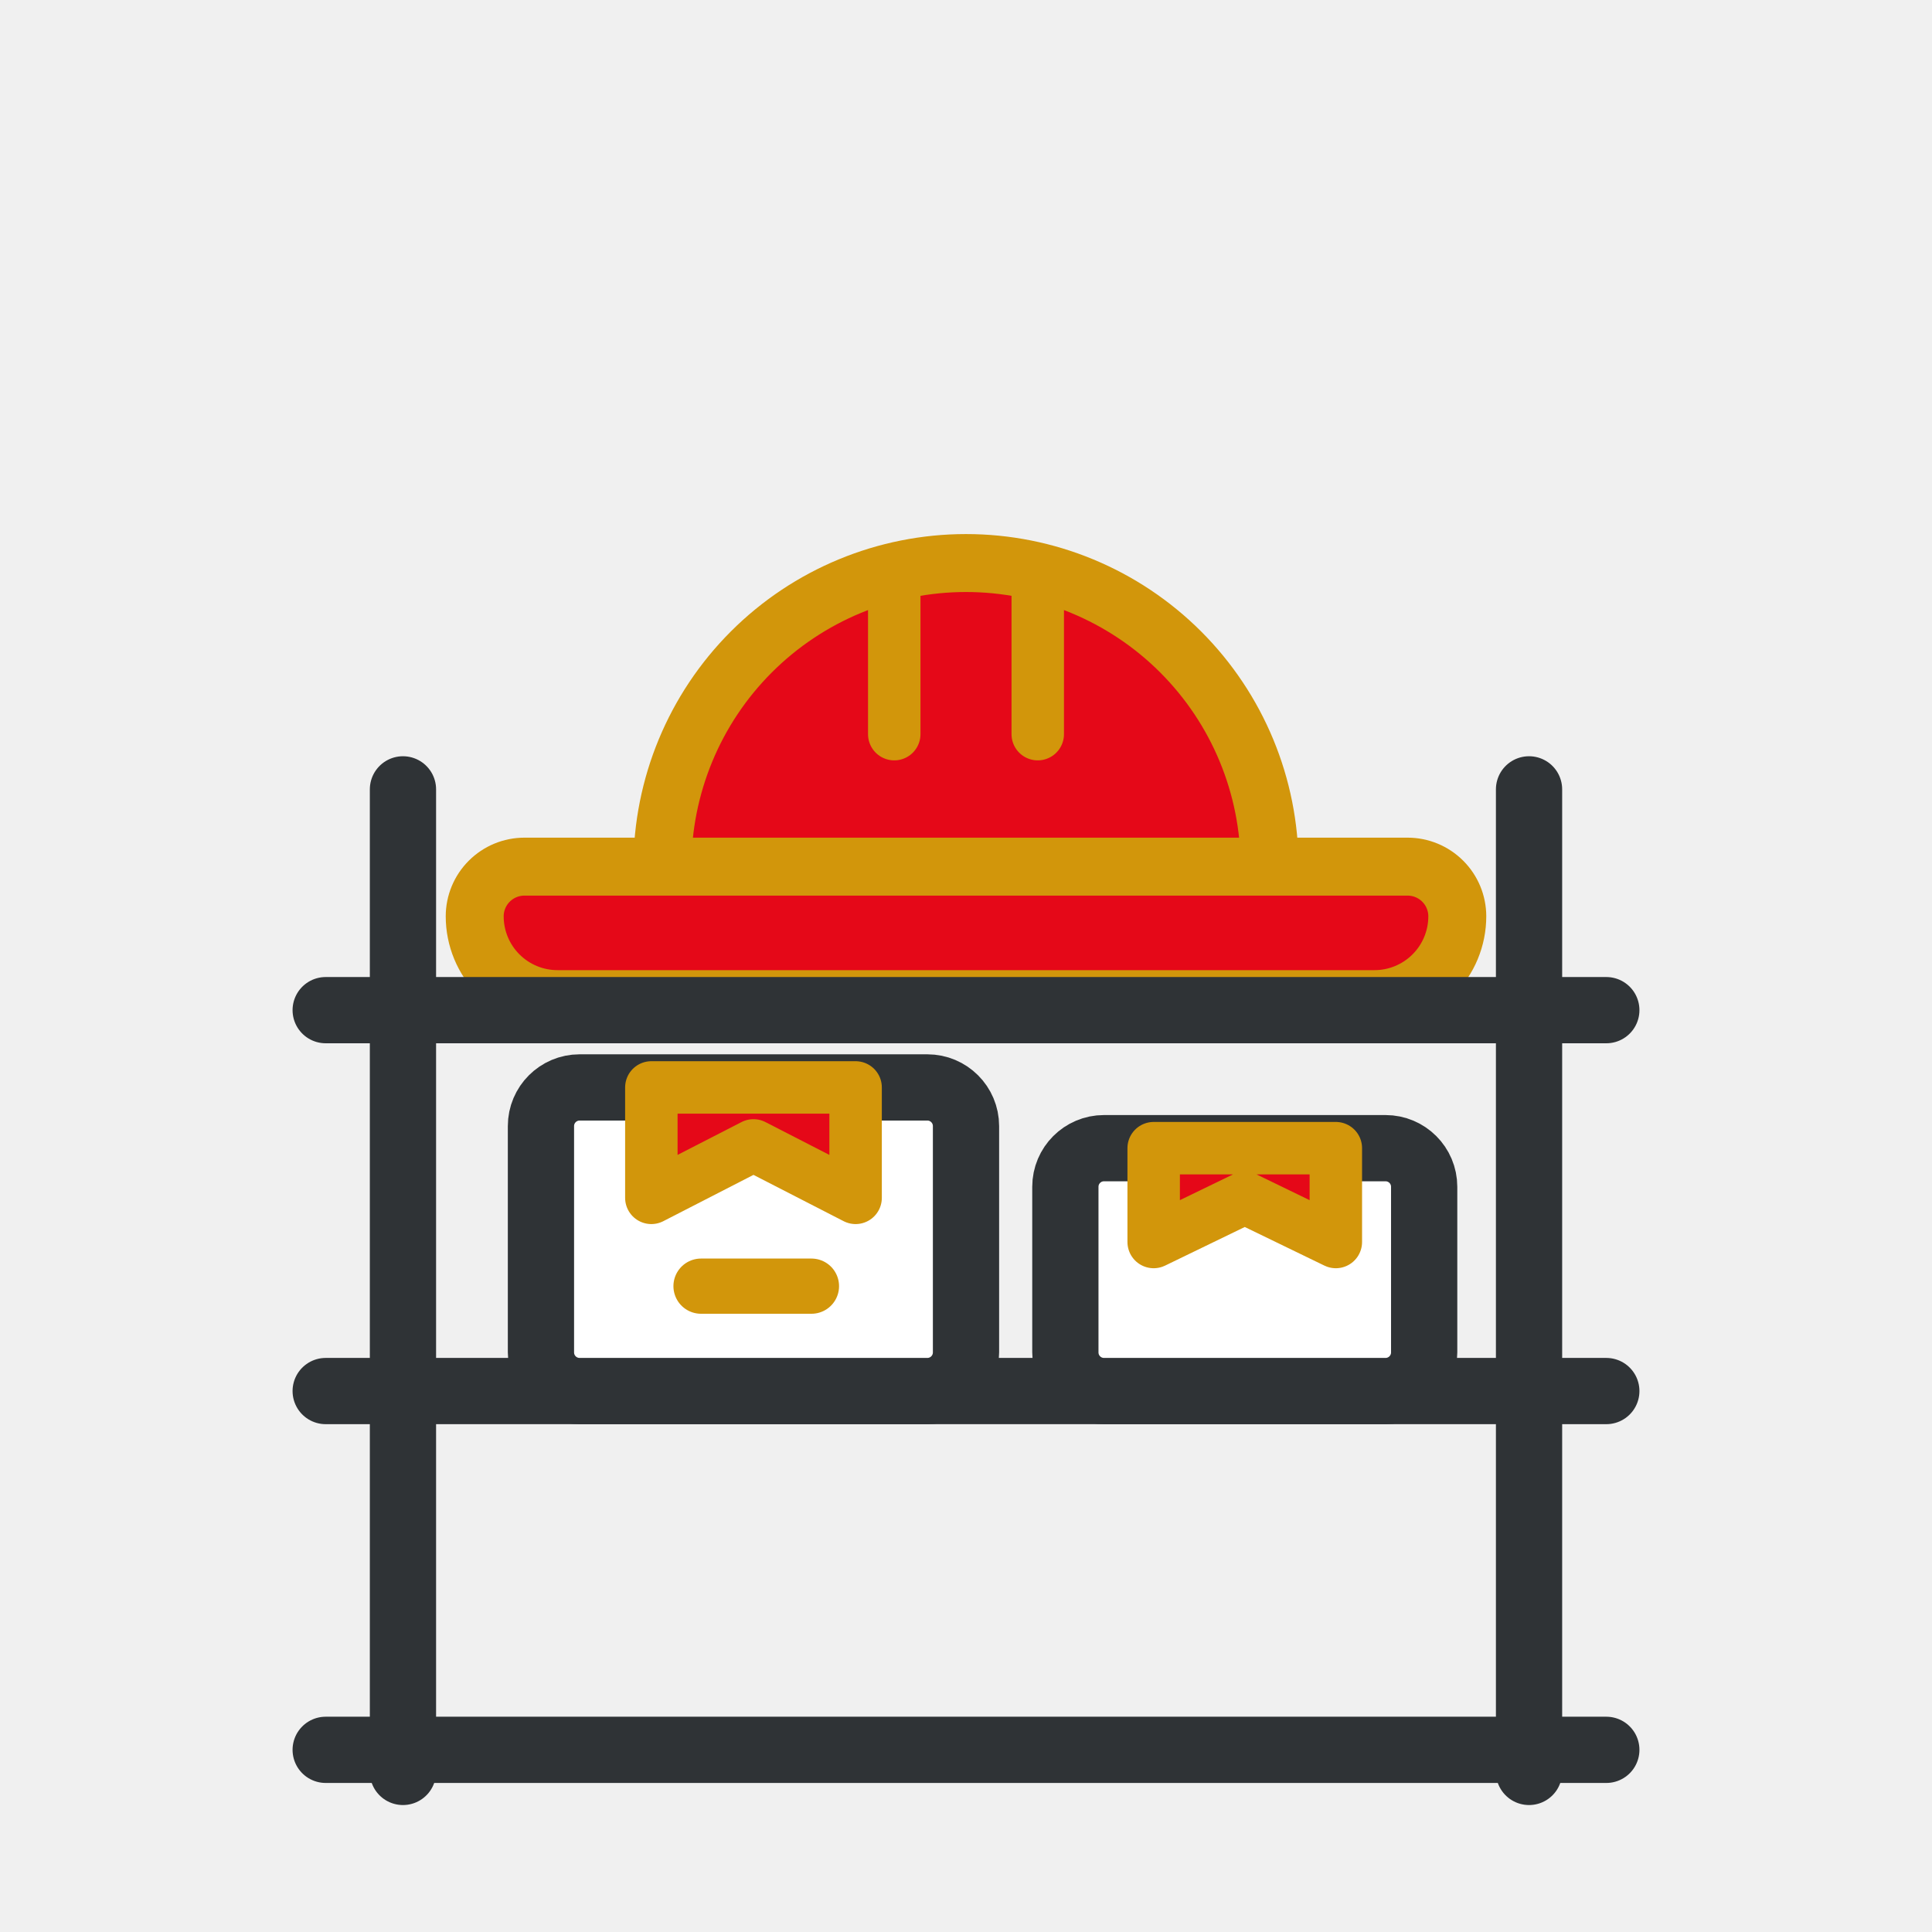
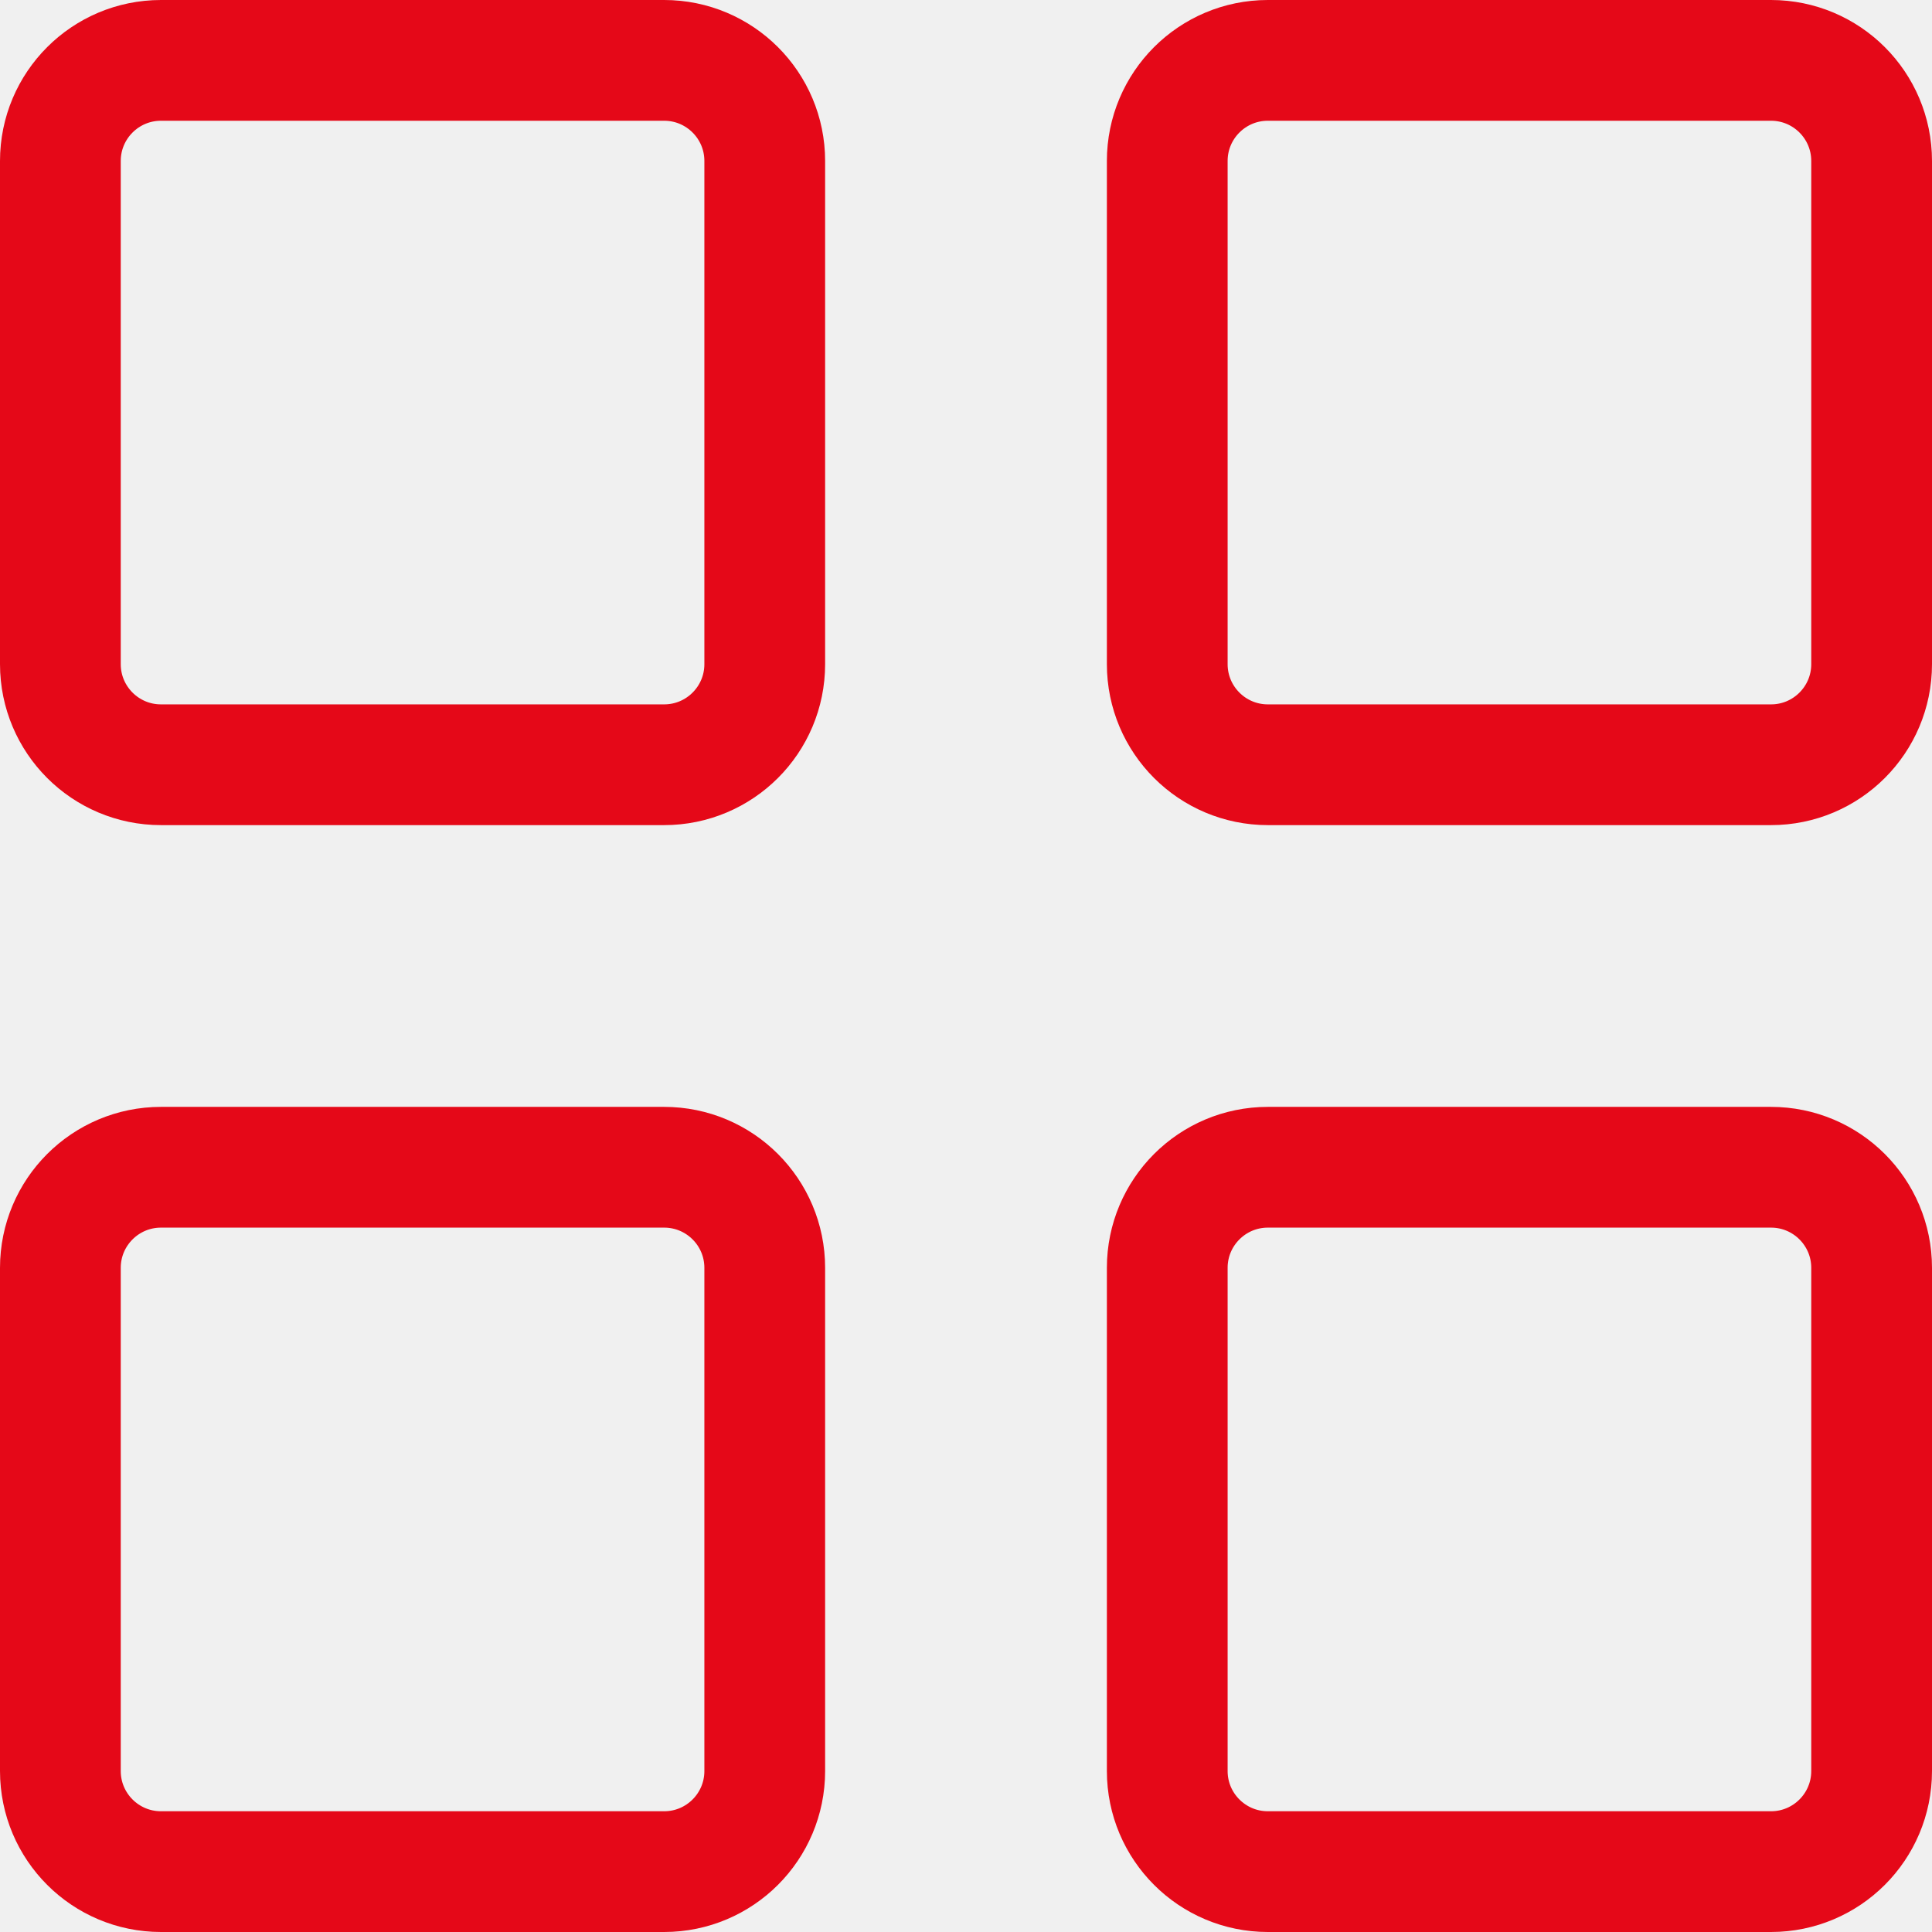
- <svg xmlns="http://www.w3.org/2000/svg" preserveAspectRatio="none" overflow="visible" style="display: block;" width="80.38" height="80.38" viewBox="0 0 80.38 80.38" fill="none">
-   <g id="Component 1">
-     <g id="Vector">
-       <path d="M27.559 36.056C27.559 32.706 28.89 29.493 31.258 27.125C33.627 24.756 36.84 23.425 40.19 23.425C43.54 23.425 46.753 24.756 49.122 27.125C51.49 29.493 52.821 32.706 52.821 36.056" fill="#E50818" />
-       <path d="M27.559 36.056C27.559 32.706 28.89 29.493 31.258 27.125C33.627 24.756 36.84 23.425 40.19 23.425C43.54 23.425 46.753 24.756 49.122 27.125C51.49 29.493 52.821 32.706 52.821 36.056" stroke="#D2960B" stroke-width="2.411" stroke-linecap="round" stroke-linejoin="round" />
-     </g>
-     <path id="Vector_2" d="M37.205 24.573V30.544M43.175 24.573V30.544" stroke="#D2960B" stroke-width="2.182" stroke-linecap="round" stroke-linejoin="round" />
-     <path id="Vector_3" d="M21.817 36.056H58.563C59.111 36.056 59.636 36.274 60.024 36.662C60.412 37.049 60.63 37.575 60.63 38.123C60.63 39.037 60.267 39.913 59.62 40.559C58.974 41.205 58.098 41.568 57.185 41.568H23.195C22.282 41.568 21.405 41.205 20.759 40.559C20.113 39.913 19.75 39.037 19.75 38.123C19.75 37.575 19.968 37.049 20.356 36.662C20.744 36.274 21.269 36.056 21.817 36.056Z" fill="#E50818" stroke="#D2960B" stroke-width="2.411" stroke-linecap="round" stroke-linejoin="round" />
-     <path id="Vector_4" d="M16.765 32.841V73.72M63.615 32.841V73.72" stroke="#2F3336" stroke-width="2.756" stroke-linecap="round" stroke-linejoin="round" />
-     <path id="Vector_5" d="M13.55 42.027H66.83M13.55 57.874H66.83M13.55 72.801H66.83" stroke="#2F3336" stroke-width="2.756" stroke-linecap="round" stroke-linejoin="round" />
-     <path id="Vector_6" d="M38.582 45.242H24.114C23.226 45.242 22.506 45.962 22.506 46.85V56.266C22.506 57.154 23.226 57.874 24.114 57.874H38.582C39.47 57.874 40.19 57.154 40.19 56.266V46.85C40.19 45.962 39.47 45.242 38.582 45.242Z" fill="white" stroke="#2F3336" stroke-width="2.756" stroke-linecap="round" stroke-linejoin="round" />
-     <path id="Vector_7" d="M27.099 45.242H35.597V49.836L31.348 47.654L27.099 49.836V45.242Z" fill="#E50818" stroke="#D2960B" stroke-width="2.182" stroke-linecap="round" stroke-linejoin="round" />
-     <path id="Vector_8" d="M29.166 53.51H33.76" stroke="#D2960B" stroke-width="2.297" stroke-linecap="round" stroke-linejoin="round" />
-     <path id="Vector_9" d="M57.644 47.769H45.931C45.044 47.769 44.324 48.488 44.324 49.376V56.266C44.324 57.154 45.044 57.874 45.931 57.874H57.644C58.532 57.874 59.252 57.154 59.252 56.266V49.376C59.252 48.488 58.532 47.769 57.644 47.769Z" fill="white" stroke="#2F3336" stroke-width="2.756" stroke-linecap="round" stroke-linejoin="round" />
-     <path id="Vector_10" d="M47.998 47.769H55.577V51.673L51.788 49.836L47.998 51.673V47.769Z" fill="#E50818" stroke="#D2960B" stroke-width="2.182" stroke-linecap="round" stroke-linejoin="round" />
+ <svg xmlns="http://www.w3.org/2000/svg" preserveAspectRatio="none" overflow="visible" style="display: block;" width="48" height="48" viewBox="0 0 48 48" fill="none">
+   <g id="Group">
+     <path id="Vector" d="M16.5 1.5H4C2.619 1.5 1.5 2.619 1.5 4V16.5C1.5 17.881 2.619 19 4 19H16.5C17.881 19 19 17.881 19 16.5V4C19 2.619 17.881 1.5 16.5 1.5Z" stroke="#E50818" stroke-width="3" stroke-linecap="round" stroke-linejoin="round" />
+     <path id="Vector_2" d="M44 1.5H31.5C30.119 1.5 29 2.619 29 4V16.5C29 17.881 30.119 19 31.5 19H44C45.381 19 46.5 17.881 46.5 16.5V4C46.5 2.619 45.381 1.5 44 1.5Z" stroke="#E50818" stroke-width="3" stroke-linecap="round" stroke-linejoin="round" />
+     <path id="Vector_3" d="M44 29H31.5C30.119 29 29 30.119 29 31.5V44C29 45.381 30.119 46.5 31.5 46.5H44C45.381 46.5 46.5 45.381 46.5 44V31.5C46.5 30.119 45.381 29 44 29Z" stroke="#E50818" stroke-width="3" stroke-linecap="round" stroke-linejoin="round" />
+     <path id="Vector_4" d="M16.5 29H4C2.619 29 1.5 30.119 1.5 31.5V44C1.5 45.381 2.619 46.5 4 46.5H16.5C17.881 46.5 19 45.381 19 44V31.5C19 30.119 17.881 29 16.5 29Z" stroke="#E50818" stroke-width="3" stroke-linecap="round" stroke-linejoin="round" />
  </g>
</svg>
